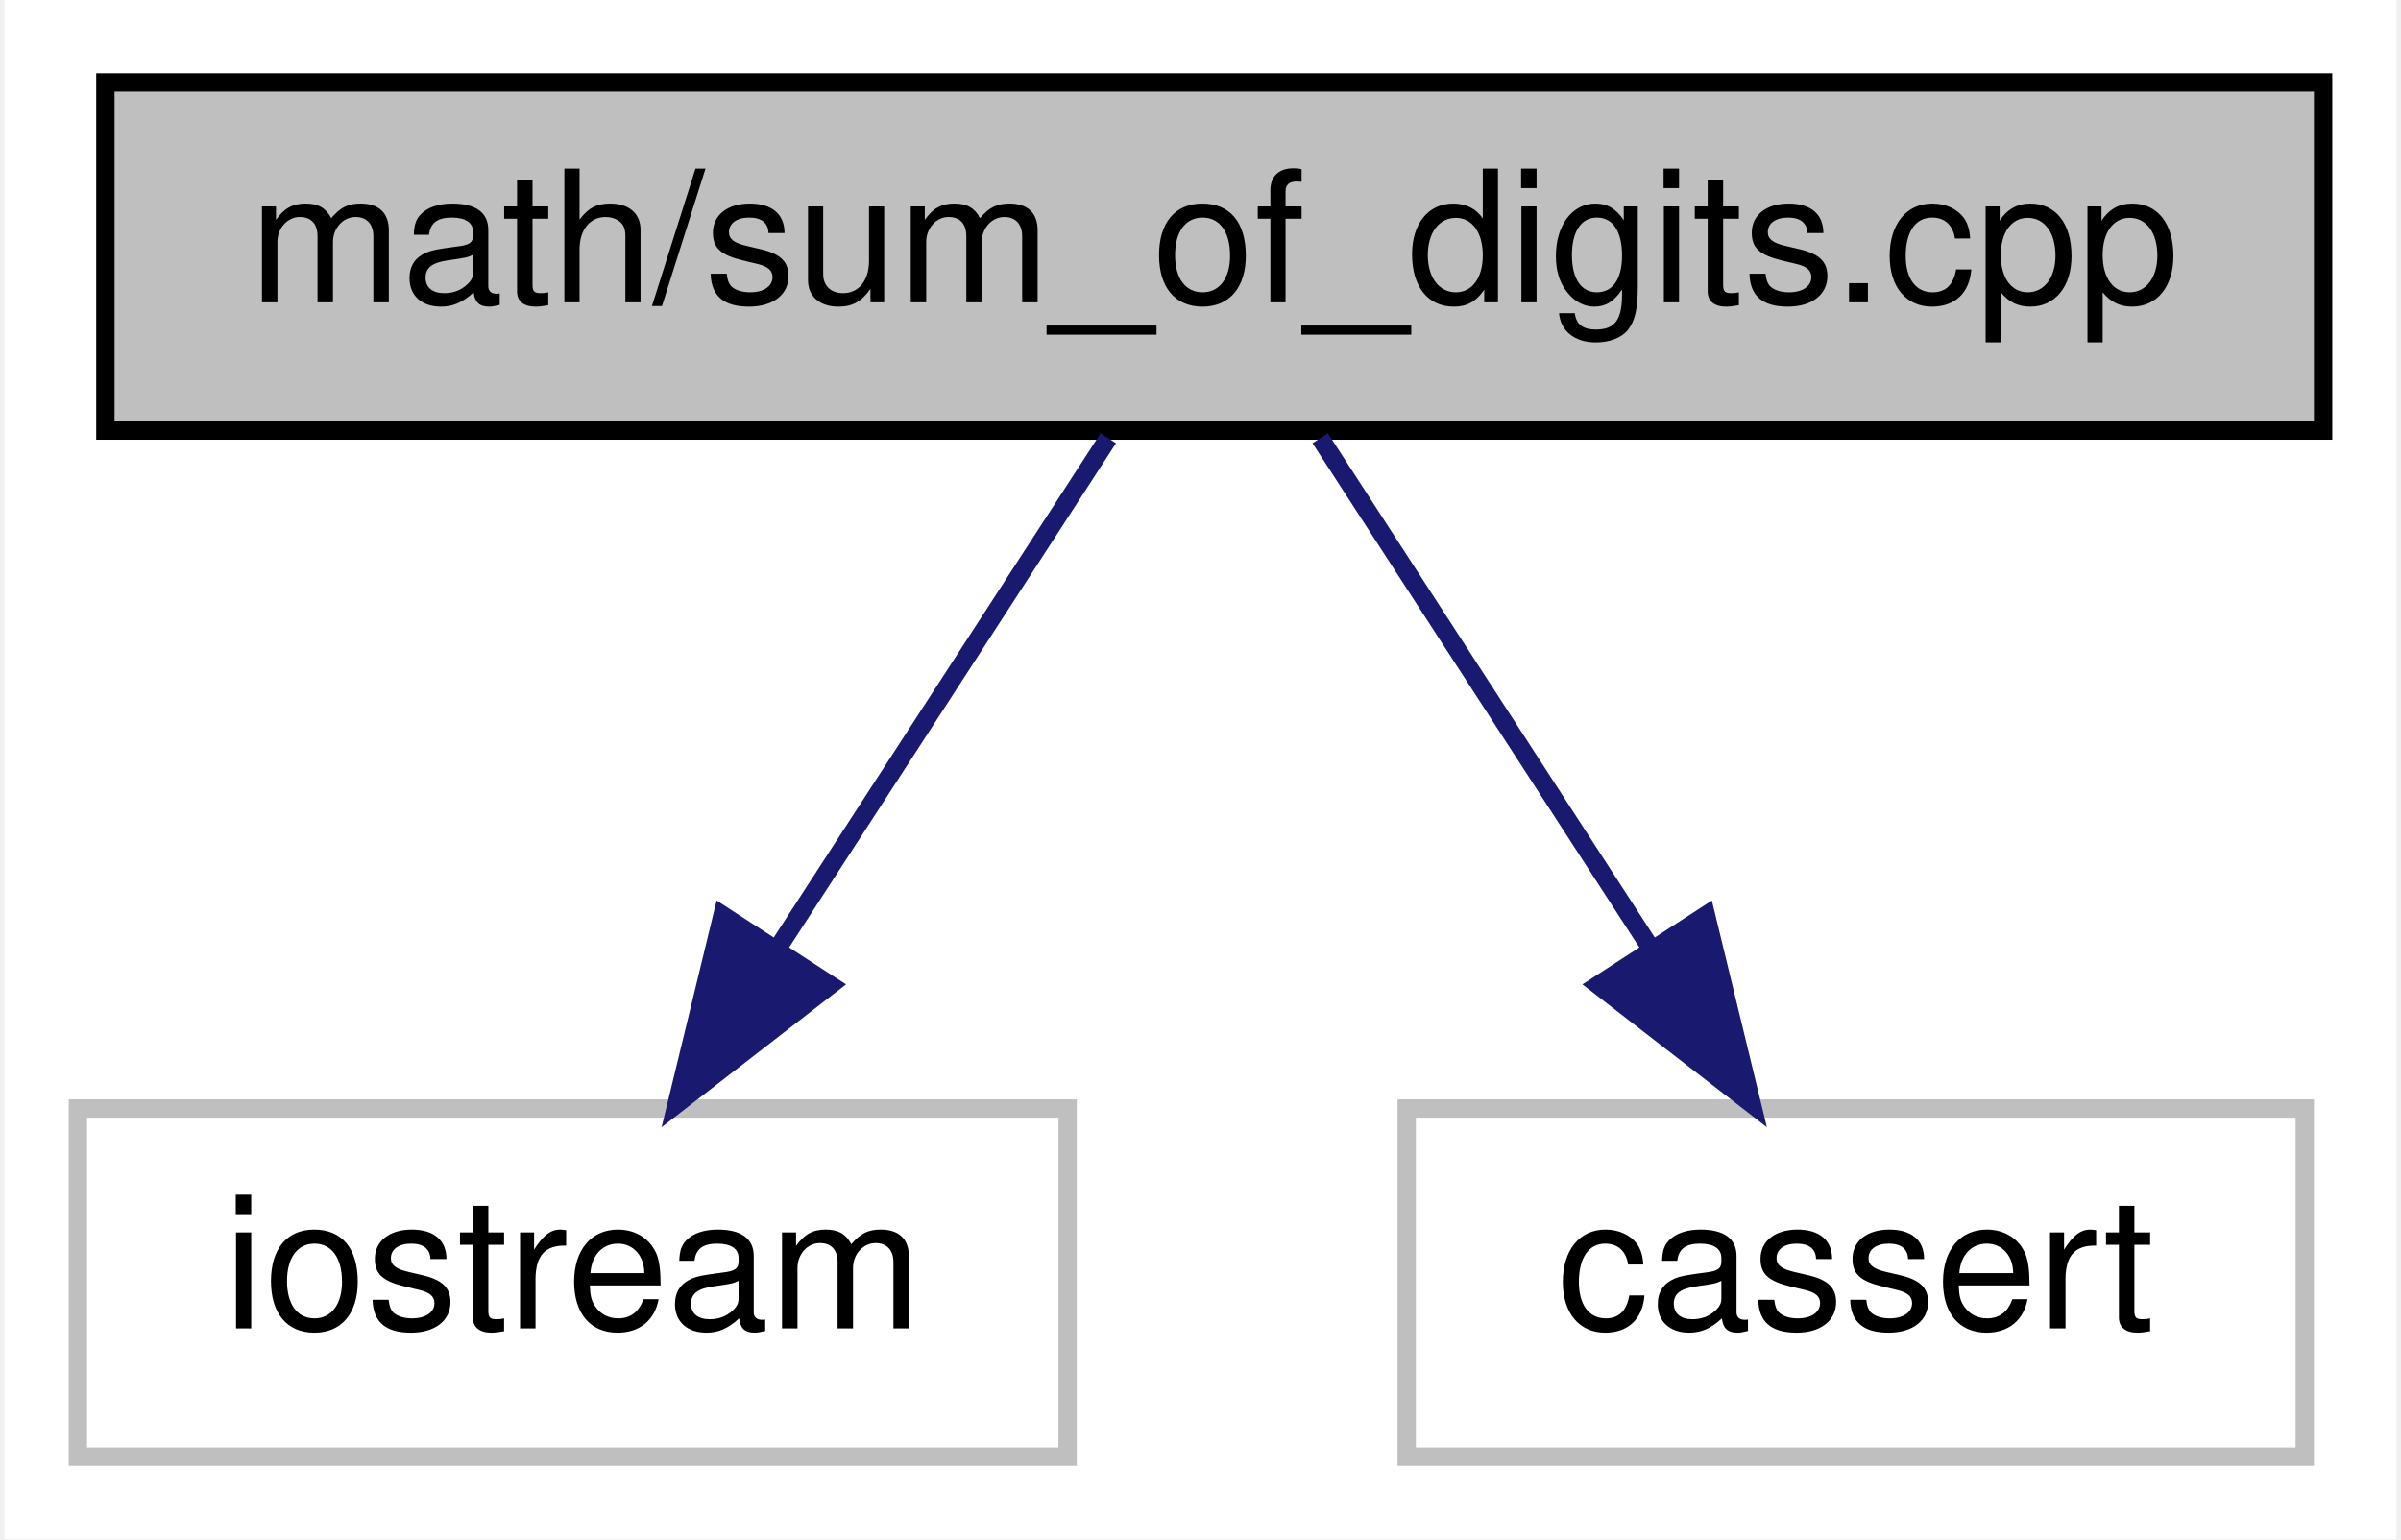
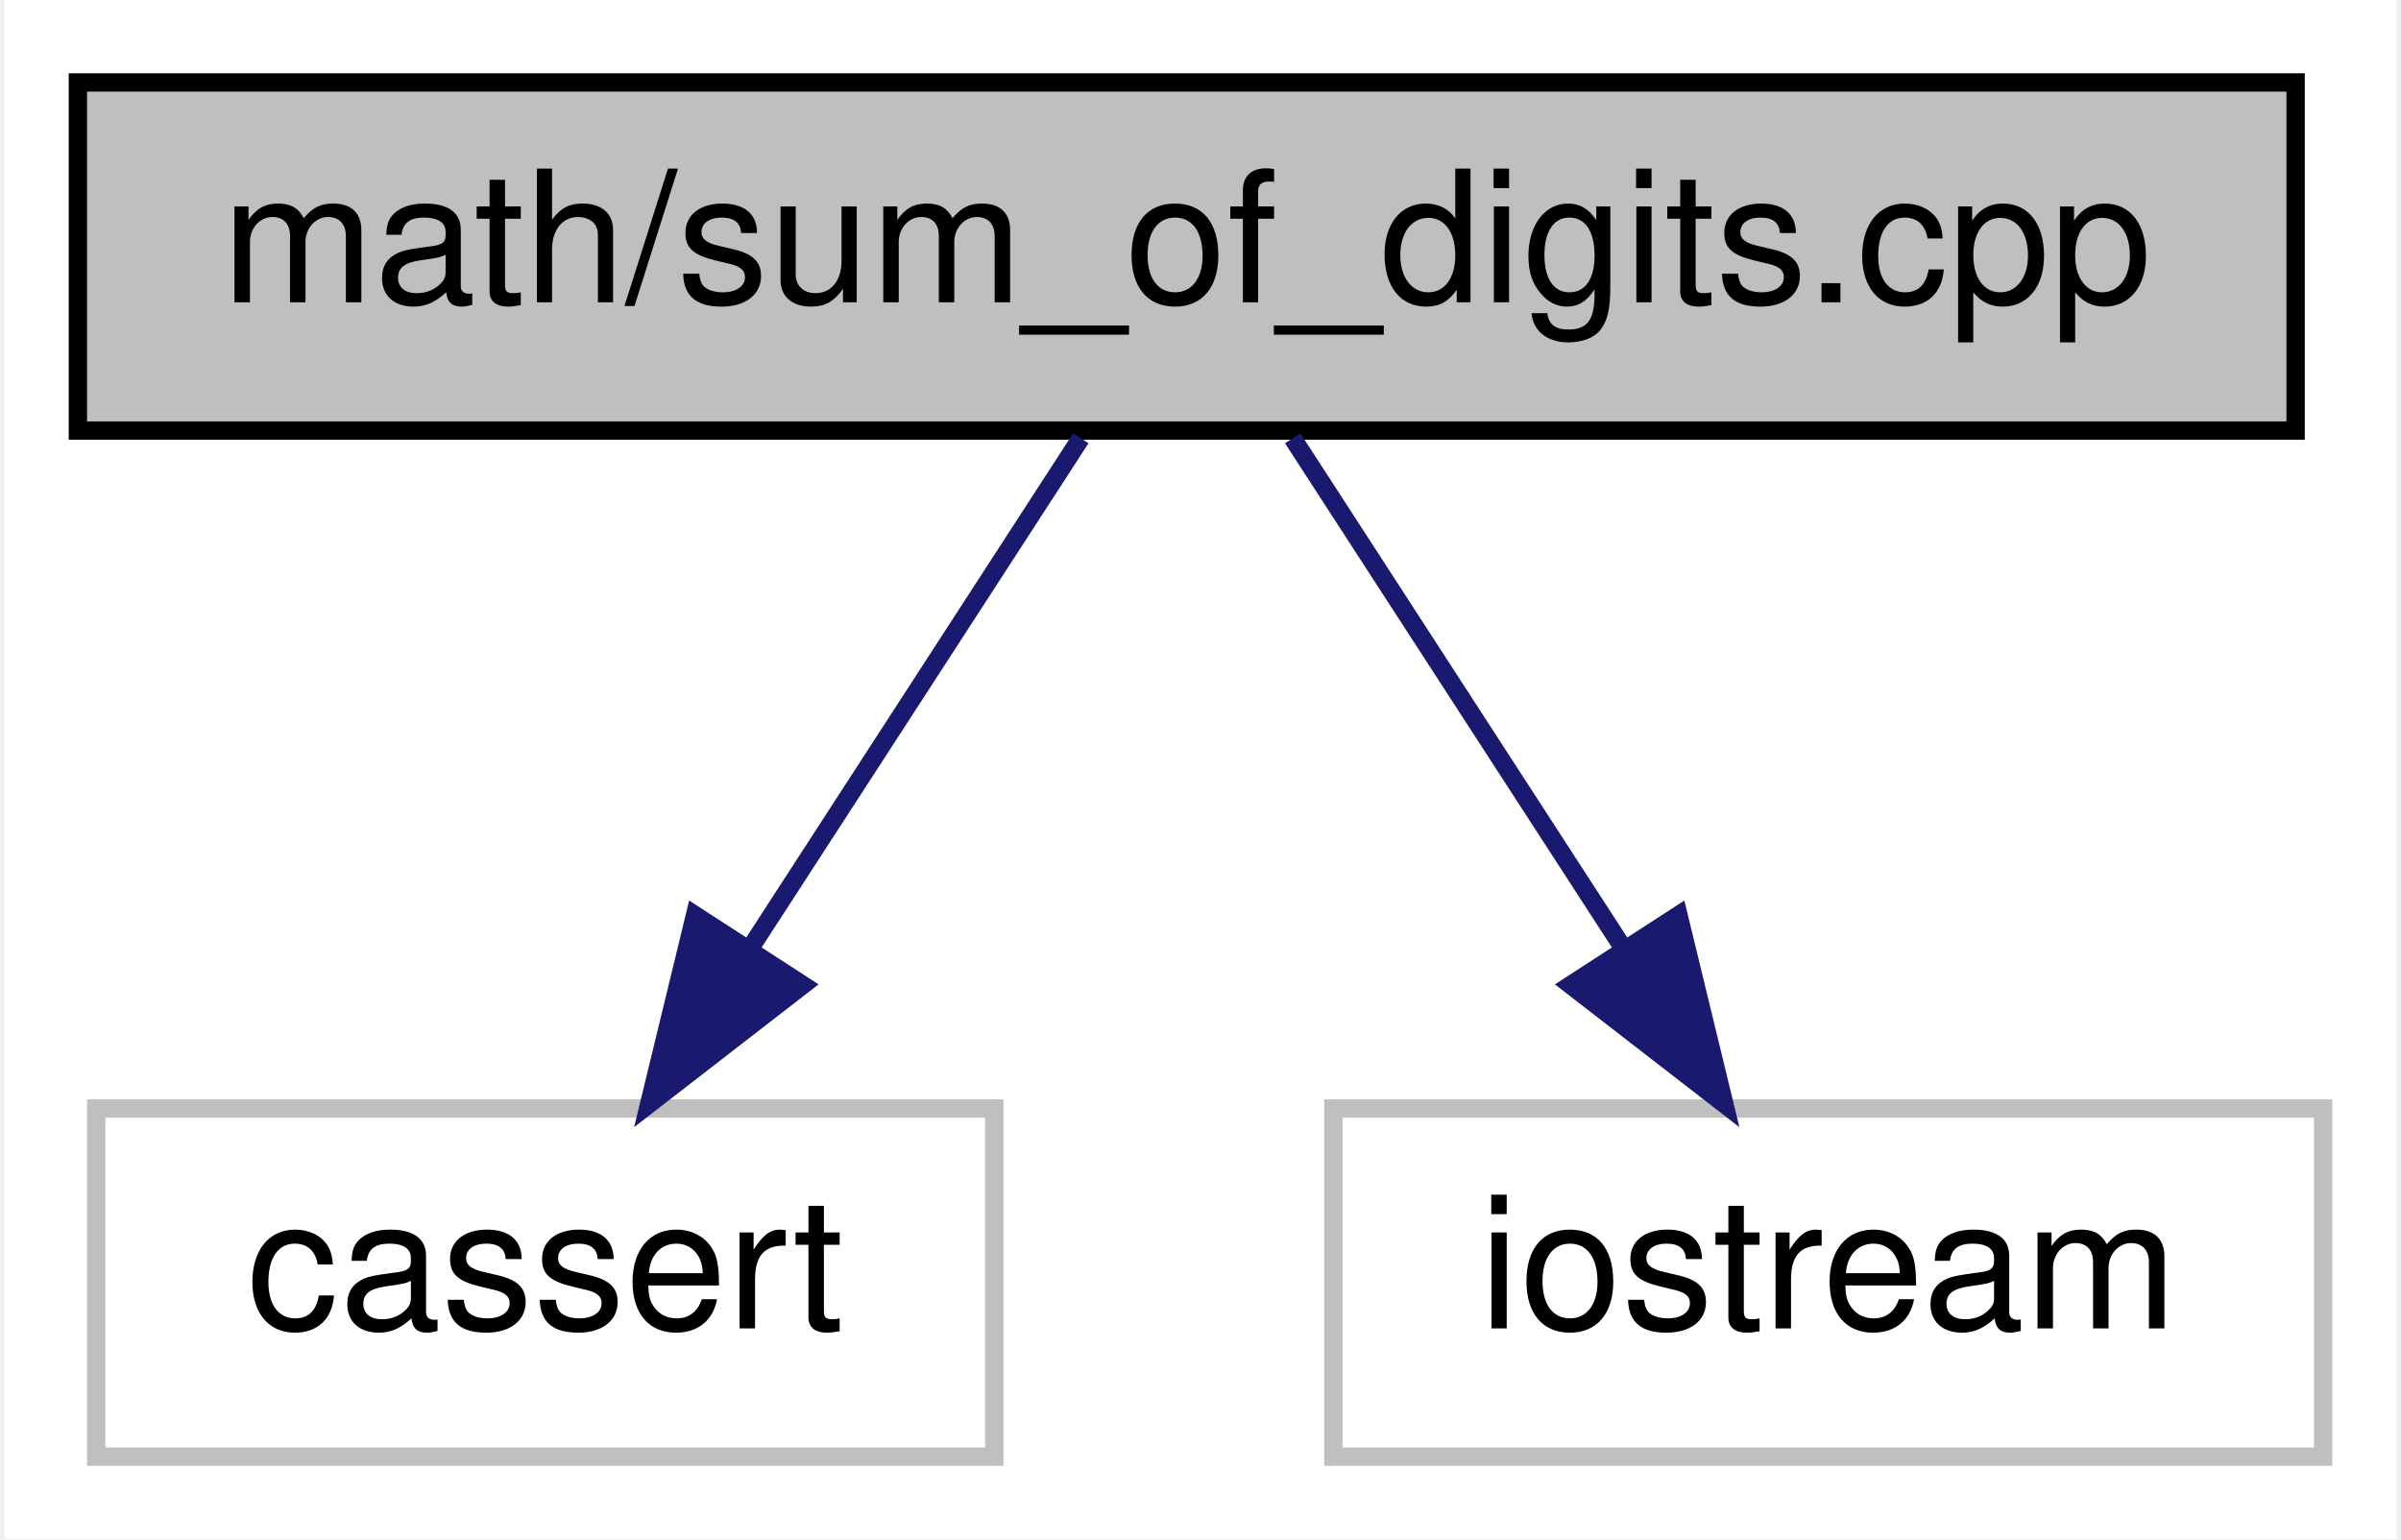
<svg xmlns="http://www.w3.org/2000/svg" xmlns:xlink="http://www.w3.org/1999/xlink" width="131pt" height="84pt" viewBox="0.00 0.00 130.50 84.00">
  <g id="graph0" class="graph" transform="scale(1 1) rotate(0) translate(4 80)">
    <polygon fill="white" stroke="transparent" points="-4,4 -4,-80 126.5,-80 126.5,4 -4,4" />
    <g id="node1" class="node">
      <g id="a_node1">
        <a xlink:title="A C++ Program to find the Sum of Digits of input integer.">
-           <polygon fill="#bfbfbf" stroke="black" points="1.5,-56.5 1.5,-75.5 122.5,-75.5 122.5,-56.5 1.5,-56.5" />
-           <text text-anchor="middle" x="62" y="-63.5" font-family="Helvetica,sans-Serif" font-size="10.00">math/sum_of_digits.cpp</text>
+           <polygon fill="#bfbfbf" stroke="black" points="0,-56.5 0,-75.5 121,-75.5 121,-56.5 0,-56.5" />
+           <text text-anchor="middle" x="60.5" y="-63.5" font-family="Helvetica,sans-Serif" font-size="10.00">math/sum_of_digits.cpp</text>
        </a>
      </g>
    </g>
    <g id="node2" class="node">
      <g id="a_node2">
        <a xlink:title=" ">
-           <polygon fill="white" stroke="#bfbfbf" points="0,-0.5 0,-19.5 54,-19.5 54,-0.5 0,-0.5" />
-           <text text-anchor="middle" x="27" y="-7.5" font-family="Helvetica,sans-Serif" font-size="10.00">iostream</text>
+           <polygon fill="white" stroke="#bfbfbf" points="1,-0.5 1,-19.5 50,-19.5 50,-0.5 1,-0.5" />
+           <text text-anchor="middle" x="25.5" y="-7.5" font-family="Helvetica,sans-Serif" font-size="10.00">cassert</text>
        </a>
      </g>
    </g>
    <g id="edge1" class="edge">
-       <path fill="none" stroke="midnightblue" d="M56.22,-56.08C51.33,-48.53 44.17,-37.49 38.17,-28.23" />
-       <polygon fill="midnightblue" stroke="midnightblue" points="41.05,-26.24 32.67,-19.75 35.17,-30.05 41.05,-26.24" />
+       <path fill="none" stroke="midnightblue" d="M54.72,-56.08C49.83,-48.53 42.67,-37.49 36.67,-28.23" />
+       <polygon fill="midnightblue" stroke="midnightblue" points="39.55,-26.24 31.17,-19.75 33.67,-30.05 39.55,-26.24" />
    </g>
    <g id="node3" class="node">
      <g id="a_node3">
        <a xlink:title=" ">
-           <polygon fill="white" stroke="#bfbfbf" points="72.5,-0.5 72.5,-19.5 121.5,-19.5 121.5,-0.5 72.5,-0.5" />
-           <text text-anchor="middle" x="97" y="-7.5" font-family="Helvetica,sans-Serif" font-size="10.00">cassert</text>
+           <polygon fill="white" stroke="#bfbfbf" points="68.5,-0.5 68.5,-19.5 122.5,-19.5 122.5,-0.5 68.5,-0.5" />
+           <text text-anchor="middle" x="95.5" y="-7.5" font-family="Helvetica,sans-Serif" font-size="10.00">iostream</text>
        </a>
      </g>
    </g>
    <g id="edge2" class="edge">
-       <path fill="none" stroke="midnightblue" d="M67.78,-56.08C72.67,-48.53 79.83,-37.49 85.83,-28.23" />
-       <polygon fill="midnightblue" stroke="midnightblue" points="88.83,-30.05 91.33,-19.75 82.95,-26.24 88.83,-30.05" />
+       <path fill="none" stroke="midnightblue" d="M66.28,-56.08C71.17,-48.53 78.33,-37.49 84.33,-28.23" />
+       <polygon fill="midnightblue" stroke="midnightblue" points="87.33,-30.05 89.83,-19.75 81.45,-26.24 87.33,-30.05" />
    </g>
  </g>
</svg>
